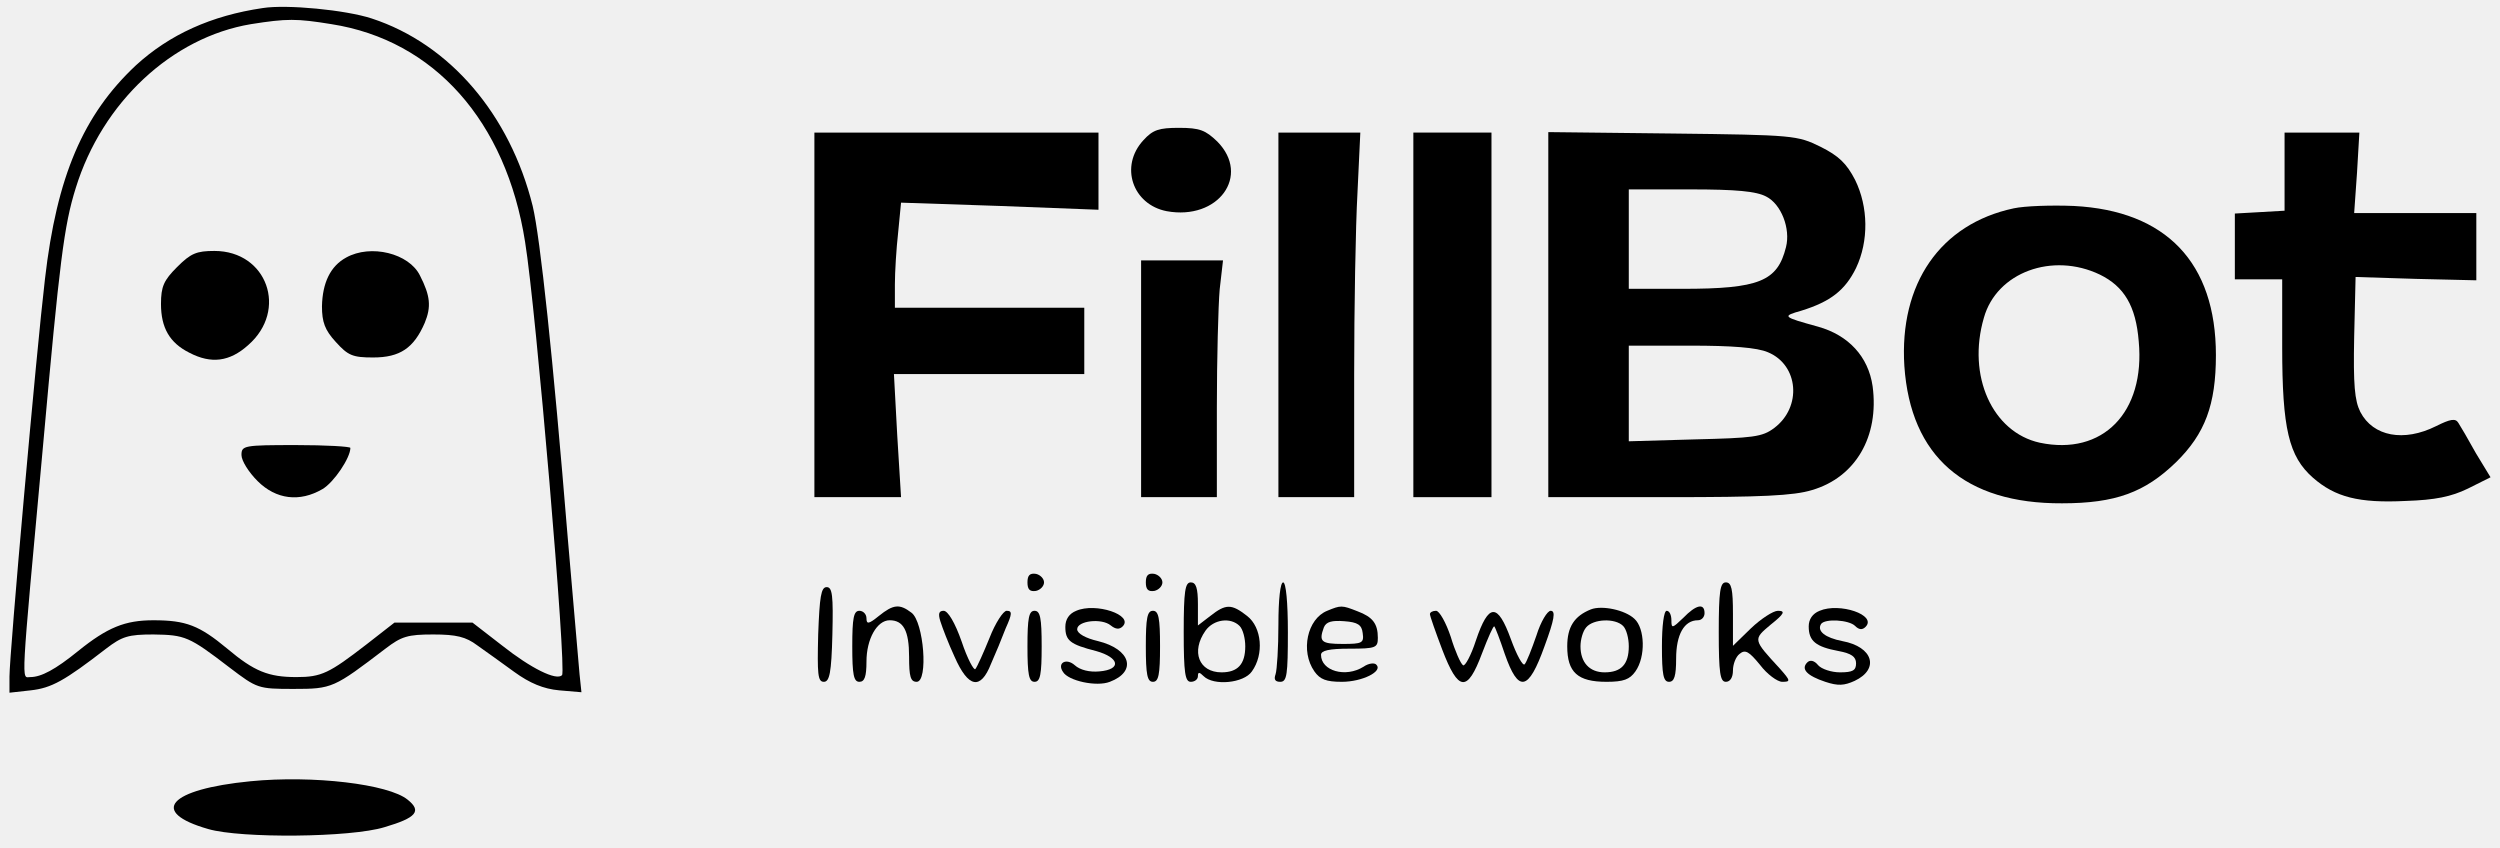
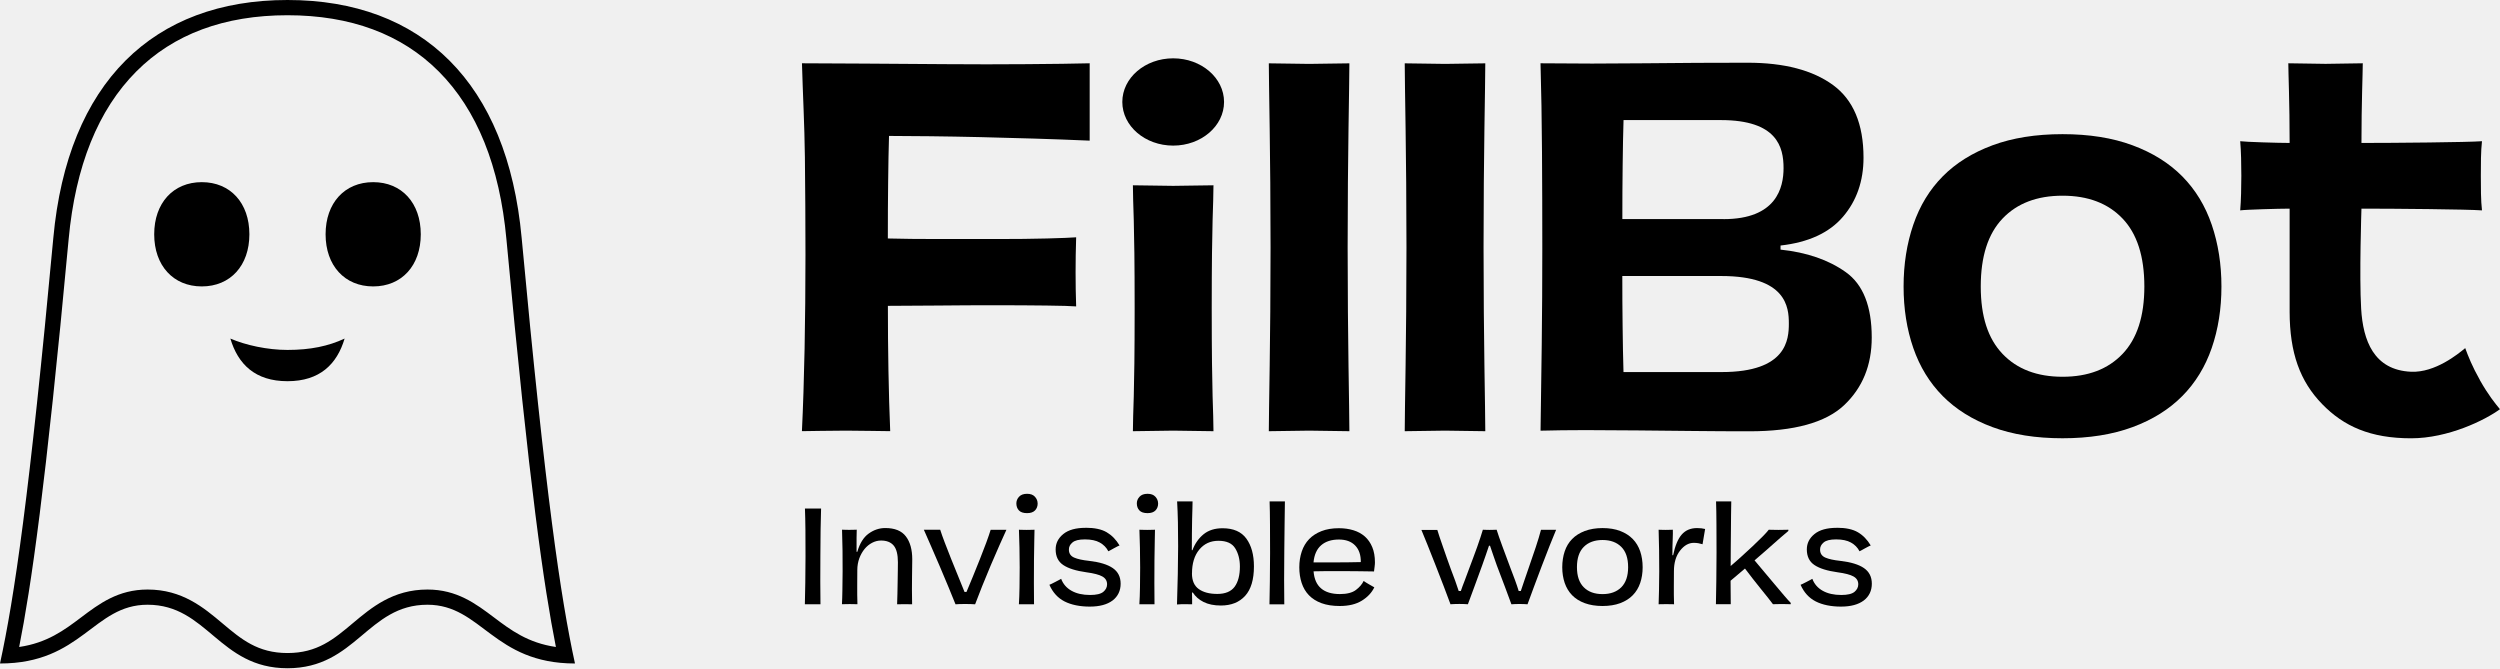
- <svg xmlns="http://www.w3.org/2000/svg" version="1.0" width="528pt" height="179pt" viewBox="0 0 528 179" preserveAspectRatio="xMidYMid meet">
-   <g transform="translate(0,179) scale(0.1,-0.1)" fill="#000000" stroke="none">
-     <path d="M555 1773 c-109 -16 -197 -56 -268 -121 -111 -104 -167 -234 -192 -451 -18 -151 -75 -792 -75 -840 l0 -34 45 5 c44 5 71 20 159 88 34 26 47 30 100 30 67 -1 75 -4 161 -70 58 -44 60 -45 135 -45 82 0 85 2 194 85 34 26 47 30 101 30 49 0 69 -5 93 -23 17 -12 52 -37 78 -56 33 -24 62 -36 95 -39 l47 -4 -4 38 c-2 22 -13 152 -25 289 -31 379 -58 633 -74 700 -48 193 -175 342 -340 396 -55 18 -179 30 -230 22z m145 -34 c217 -34 369 -205 409 -460 23 -141 88 -905 78 -915 -12 -12 -65 14 -127 63 l-62 48 -83 0 -82 0 -59 -46 c-79 -61 -95 -69 -148 -69 -59 0 -89 12 -146 60 -59 49 -87 60 -156 60 -60 0 -97 -15 -159 -65 -48 -39 -78 -55 -101 -55 -19 0 -21 -33 27 490 35 389 44 463 69 543 56 181 203 318 370 346 76 12 96 12 170 0z" />
-     <path d="M374 1226 c-28 -28 -34 -41 -34 -78 0 -50 18 -82 60 -103 46 -24 85 -19 124 16 85 74 40 199 -71 199 -38 0 -50 -5 -79 -34z" />
-     <path d="M731 1246 c-33 -18 -50 -53 -51 -103 0 -33 6 -50 29 -75 26 -29 36 -33 79 -33 57 0 86 20 109 73 14 34 12 57 -10 100 -23 47 -104 67 -156 38z" />
-     <path d="M510 829 c0 -12 15 -36 34 -55 39 -39 89 -45 137 -17 24 14 59 66 59 87 0 3 -52 6 -115 6 -110 0 -115 -1 -115 -21z" />
-     <path d="M2415 1494 c-51 -55 -23 -136 49 -150 109 -20 178 75 107 147 -25 24 -37 29 -81 29 -42 0 -55 -4 -75 -26z" />
-     <path d="M1720 1125 l0 -385 91 0 92 0 -8 130 -7 130 201 0 201 0 0 70 0 70 -200 0 -200 0 0 49 c0 26 3 76 7 111 l6 62 209 -7 208 -8 0 82 0 81 -300 0 -300 0 0 -385z" />
-     <path d="M2700 1125 l0 -385 80 0 80 0 0 258 c0 141 3 314 7 385 l6 127 -86 0 -87 0 0 -385z" />
-     <path d="M2985 1125 l0 -385 83 0 82 0 0 385 0 385 -82 0 -83 0 0 -385z" />
-     <path d="M3270 1126 l0 -386 253 0 c197 0 265 3 304 15 92 27 142 113 128 219 -9 63 -51 108 -115 126 -76 21 -77 22 -35 34 61 19 92 43 115 90 27 57 26 129 -2 186 -18 35 -35 51 -73 70 -49 24 -56 25 -312 28 l-263 3 0 -385z m460 249 c32 -16 52 -68 42 -107 -18 -72 -56 -88 -219 -88 l-113 0 0 105 0 105 130 0 c97 0 139 -4 160 -15z m4 -329 c65 -27 72 -116 13 -160 -25 -19 -45 -21 -168 -24 l-139 -4 0 101 0 101 130 0 c88 0 141 -4 164 -14z" />
-     <path d="M4825 1428 l0 -83 -52 -3 -53 -3 0 -70 0 -69 50 0 50 0 0 -143 c0 -173 14 -231 65 -276 47 -41 97 -54 196 -49 62 2 96 9 131 26 l48 24 -31 51 c-16 29 -33 58 -37 64 -6 10 -17 8 -47 -7 -68 -34 -133 -22 -160 30 -12 24 -15 57 -13 158 l3 127 128 -4 127 -3 0 71 0 71 -129 0 -129 0 6 85 5 85 -79 0 -79 0 0 -82z" />
-     <path d="M4253 1350 c-155 -33 -242 -159 -231 -333 13 -191 128 -291 333 -290 113 0 175 23 241 87 61 60 84 121 84 226 0 195 -105 305 -300 315 -47 2 -104 0 -127 -5z m182 -140 c51 -25 76 -66 82 -141 14 -150 -76 -242 -209 -214 -100 22 -154 141 -118 264 27 96 145 139 245 91z" />
-     <path d="M2410 990 l0 -250 80 0 80 0 0 189 c0 103 3 216 6 250 l7 61 -87 0 -86 0 0 -250z" />
-     <path d="M2170 560 c0 -15 5 -20 18 -18 9 2 17 10 17 18 0 8 -8 16 -17 18 -13 2 -18 -3 -18 -18z" />
-     <path d="M2420 560 c0 -15 5 -20 18 -18 9 2 17 10 17 18 0 8 -8 16 -17 18 -13 2 -18 -3 -18 -18z" />
-     <path d="M2500 455 c0 -87 3 -105 15 -105 8 0 15 5 15 12 0 9 3 9 12 0 21 -21 85 -15 102 10 26 36 21 93 -10 117 -33 26 -45 26 -78 0 l-26 -20 0 45 c0 34 -4 46 -15 46 -12 0 -15 -18 -15 -105z m118 13 c7 -7 12 -26 12 -43 0 -38 -16 -55 -50 -55 -48 0 -65 44 -34 88 17 24 53 29 72 10z" />
-     <path d="M2700 471 c0 -49 -3 -96 -6 -105 -4 -11 -1 -16 10 -16 14 0 16 15 16 105 0 63 -4 105 -10 105 -6 0 -10 -36 -10 -89z" />
-     <path d="M3630 455 c0 -87 3 -105 15 -105 9 0 15 9 15 24 0 13 6 29 14 35 12 10 20 5 43 -23 15 -20 37 -36 47 -36 18 0 18 2 -5 28 -57 62 -57 61 -19 93 29 23 31 29 15 29 -10 0 -36 -17 -57 -37 l-38 -37 0 67 c0 53 -3 67 -15 67 -12 0 -15 -18 -15 -105z" />
-     <path d="M1728 450 c-2 -84 -1 -100 12 -100 12 0 16 19 18 100 2 82 0 100 -12 100 -12 0 -15 -20 -18 -100z" />
-     <path d="M1856 489 c-21 -17 -26 -18 -26 -5 0 9 -7 16 -15 16 -12 0 -15 -15 -15 -75 0 -60 3 -75 15 -75 11 0 15 11 15 43 0 47 22 87 49 87 29 0 41 -22 41 -77 0 -42 3 -53 16 -53 25 0 15 127 -11 146 -25 19 -38 18 -69 -7z" />
-     <path d="M2273 500 c-15 -6 -23 -18 -23 -34 0 -29 10 -37 65 -51 50 -14 54 -39 7 -43 -21 -2 -41 3 -52 13 -18 16 -38 5 -25 -14 11 -19 71 -32 99 -21 58 22 44 69 -25 86 -26 6 -44 16 -44 25 0 18 52 24 71 8 10 -8 18 -9 25 -2 24 24 -57 51 -98 33z" />
-     <path d="M2803 500 c-42 -17 -57 -85 -27 -128 12 -17 25 -22 58 -22 43 0 87 22 73 36 -4 5 -17 3 -27 -4 -38 -24 -90 -9 -90 25 0 9 17 13 60 13 56 0 60 2 60 23 0 30 -11 44 -43 56 -33 13 -35 13 -64 1z m75 -47 c3 -21 -1 -23 -42 -23 -46 0 -51 5 -40 35 5 12 17 15 43 13 29 -2 37 -8 39 -25z" />
-     <path d="M3360 503 c-35 -14 -50 -37 -50 -78 0 -55 22 -75 83 -75 36 0 49 5 61 22 22 31 20 91 -2 111 -20 19 -69 29 -92 20z m68 -35 c7 -7 12 -26 12 -43 0 -38 -16 -55 -51 -55 -32 0 -51 21 -51 55 0 14 5 32 12 40 15 18 61 20 78 3z" />
-     <path d="M3555 485 c-23 -22 -25 -23 -25 -5 0 11 -4 20 -10 20 -6 0 -10 -32 -10 -75 0 -60 3 -75 15 -75 11 0 15 12 15 49 0 51 17 81 46 81 8 0 14 7 14 15 0 22 -18 18 -45 -10z" />
-     <path d="M3843 500 c-15 -6 -23 -18 -23 -33 0 -31 15 -43 63 -52 27 -5 37 -12 37 -26 0 -15 -7 -19 -34 -19 -18 0 -39 7 -46 15 -8 10 -17 12 -23 6 -14 -14 -1 -28 38 -41 27 -9 40 -8 62 2 53 25 39 72 -26 84 -36 7 -54 21 -45 36 8 12 59 9 72 -4 8 -8 15 -9 22 -2 25 25 -55 52 -97 34z" />
-     <path d="M1986 478 c4 -13 17 -47 30 -75 29 -66 55 -71 77 -15 9 20 23 54 31 75 14 31 14 37 2 37 -7 0 -24 -26 -36 -57 -13 -32 -26 -61 -30 -66 -3 -4 -17 22 -29 58 -14 40 -29 65 -38 65 -10 0 -12 -6 -7 -22z" />
-     <path d="M2170 425 c0 -60 3 -75 15 -75 12 0 15 15 15 75 0 60 -3 75 -15 75 -12 0 -15 -15 -15 -75z" />
-     <path d="M2420 425 c0 -60 3 -75 15 -75 12 0 15 15 15 75 0 60 -3 75 -15 75 -12 0 -15 -15 -15 -75z" />
-     <path d="M3020 493 c0 -4 12 -38 26 -75 34 -89 53 -91 84 -8 13 34 24 59 26 57 2 -2 12 -28 22 -58 29 -83 50 -79 84 16 21 57 24 75 13 75 -7 0 -21 -23 -30 -52 -10 -29 -21 -57 -25 -61 -4 -4 -17 20 -29 53 -28 77 -47 77 -74 -3 -10 -31 -23 -55 -27 -52 -5 3 -17 30 -26 60 -10 30 -24 55 -31 55 -7 0 -13 -3 -13 -7z" />
-     <path d="M529 140 c-173 -17 -215 -65 -89 -101 69 -20 301 -18 372 4 68 20 79 34 49 58 -40 33 -200 52 -332 39z" />
+ <svg xmlns="http://www.w3.org/2000/svg" width="318" height="85" viewBox="0 0 318 85" fill="none">
+   <g clip-path="url(#clip0_3_391)">
+     <path d="M102.394 64.689H104.442C104.414 65.387 104.397 66.263 104.381 67.315C104.364 68.368 104.359 69.465 104.353 70.601C104.347 71.736 104.342 72.861 104.342 73.975C104.342 75.088 104.347 76.047 104.364 76.861H102.378C102.405 76.135 102.422 75.232 102.433 74.147C102.444 73.061 102.456 71.941 102.461 70.794C102.467 69.648 102.461 68.523 102.45 67.432C102.439 66.34 102.417 65.426 102.389 64.689H102.394Z" fill="black" />
+     <path d="M116.044 76.867C115.732 76.856 115.415 76.85 115.087 76.85C114.758 76.85 114.436 76.856 114.113 76.867C114.124 76.49 114.141 76.052 114.152 75.548C114.163 75.044 114.174 74.54 114.18 74.036C114.185 73.531 114.191 73.055 114.202 72.601C114.207 72.146 114.213 71.786 114.213 71.515C114.213 70.534 114.035 69.825 113.679 69.398C113.323 68.972 112.788 68.756 112.071 68.756C111.681 68.756 111.303 68.85 110.941 69.038C110.579 69.227 110.257 69.487 109.978 69.825C109.7 70.163 109.478 70.556 109.305 71.016C109.138 71.476 109.049 71.975 109.049 72.518C109.049 73.061 109.049 73.725 109.038 74.473C109.033 75.221 109.038 76.019 109.066 76.856C108.754 76.845 108.426 76.839 108.081 76.839C107.736 76.839 107.408 76.845 107.096 76.856C107.124 76.401 107.141 75.809 107.152 75.072C107.163 74.335 107.174 73.537 107.18 72.678C107.185 71.82 107.18 70.927 107.169 70.002C107.157 69.077 107.135 68.202 107.107 67.376C107.174 67.376 107.291 67.376 107.458 67.387C107.625 67.393 107.814 67.398 108.014 67.398C108.215 67.398 108.409 67.398 108.587 67.387C108.771 67.382 108.899 67.376 108.977 67.376C108.977 67.609 108.971 67.963 108.955 68.434C108.944 68.905 108.944 69.493 108.955 70.191H109.049C109.361 69.116 109.839 68.346 110.49 67.875C111.141 67.404 111.848 67.166 112.61 67.166C113.818 67.166 114.691 67.52 115.231 68.235C115.771 68.944 116.038 69.914 116.038 71.144C116.038 71.803 116.027 72.579 116.01 73.471C115.994 74.362 115.994 75.493 116.021 76.861L116.044 76.867Z" fill="black" />
+     <path d="M126.015 67.387H128.018C127.795 67.864 127.506 68.512 127.144 69.326C126.783 70.141 126.41 71 126.026 71.903C125.642 72.806 125.275 73.703 124.919 74.59C124.563 75.476 124.268 76.235 124.034 76.867C123.906 76.856 123.722 76.845 123.489 76.839C123.255 76.834 123.01 76.828 122.76 76.828C122.509 76.828 122.27 76.828 122.047 76.839C121.825 76.845 121.658 76.856 121.541 76.867C121.319 76.313 121.029 75.598 120.668 74.723C120.306 73.847 119.927 72.955 119.538 72.036C119.148 71.116 118.77 70.24 118.397 69.398C118.03 68.556 117.73 67.886 117.513 67.382H119.594C119.722 67.797 119.916 68.335 120.167 68.999C120.423 69.664 120.69 70.362 120.985 71.094C121.274 71.825 121.575 72.562 121.881 73.304C122.187 74.047 122.454 74.712 122.687 75.293H122.938C123.183 74.712 123.455 74.058 123.756 73.326C124.056 72.595 124.351 71.864 124.64 71.132C124.935 70.401 125.202 69.703 125.447 69.038C125.692 68.373 125.881 67.819 126.015 67.382V67.387Z" fill="black" />
+     <path d="M131.991 64.03C131.991 64.39 131.88 64.689 131.657 64.922C131.434 65.154 131.101 65.271 130.644 65.271C130.166 65.271 129.815 65.154 129.604 64.922C129.387 64.689 129.281 64.39 129.281 64.03C129.281 63.719 129.392 63.437 129.62 63.188C129.849 62.938 130.188 62.811 130.644 62.811C131.101 62.811 131.418 62.938 131.646 63.188C131.874 63.443 131.985 63.719 131.985 64.03H131.991ZM129.598 67.382C129.676 67.382 129.81 67.382 129.999 67.393C130.188 67.398 130.383 67.404 130.594 67.404C130.806 67.404 131 67.404 131.19 67.393C131.379 67.387 131.512 67.382 131.59 67.382C131.59 67.564 131.579 68.013 131.562 68.728C131.546 69.448 131.529 70.274 131.523 71.221C131.518 72.163 131.512 73.149 131.512 74.169C131.512 75.188 131.518 76.086 131.529 76.861H129.604C129.643 76.23 129.671 75.504 129.682 74.689C129.693 73.875 129.704 73.038 129.704 72.191C129.704 71.343 129.693 70.49 129.676 69.648C129.659 68.806 129.632 68.052 129.609 67.382H129.598Z" fill="black" />
+     <path d="M138.106 67.132C139.236 67.132 140.126 67.321 140.771 67.703C141.422 68.085 141.968 68.645 142.407 69.382C142.368 69.393 142.274 69.437 142.123 69.509C141.973 69.581 141.823 69.659 141.667 69.753C141.511 69.842 141.367 69.925 141.228 69.997C141.094 70.069 141.011 70.113 140.983 70.124C140.738 69.648 140.371 69.276 139.892 69.011C139.414 68.745 138.785 68.612 138.006 68.612C137.227 68.612 136.737 68.739 136.42 68.999C136.103 69.26 135.947 69.576 135.964 69.947C135.975 70.412 136.203 70.739 136.637 70.927C137.071 71.116 137.705 71.254 138.535 71.343C139.887 71.498 140.888 71.808 141.55 72.263C142.213 72.723 142.546 73.382 142.546 74.252C142.546 75.122 142.201 75.87 141.517 76.385C140.827 76.9 139.864 77.16 138.618 77.16C137.372 77.16 136.264 76.939 135.407 76.501C134.55 76.063 133.911 75.354 133.482 74.385C133.532 74.374 133.632 74.329 133.771 74.257C133.916 74.185 134.066 74.108 134.228 74.025C134.389 73.942 134.545 73.858 134.695 73.781C134.845 73.703 134.94 73.653 134.979 73.626C135.224 74.285 135.669 74.795 136.303 75.149C136.938 75.504 137.722 75.681 138.657 75.681C139.464 75.681 140.02 75.548 140.343 75.282C140.66 75.016 140.821 74.695 140.821 74.324C140.821 73.886 140.621 73.554 140.215 73.326C139.814 73.099 139.135 72.922 138.19 72.795C136.876 72.612 135.897 72.307 135.252 71.875C134.601 71.443 134.278 70.778 134.278 69.886C134.278 69.11 134.601 68.457 135.252 67.93C135.903 67.398 136.854 67.138 138.112 67.138L138.106 67.132Z" fill="black" />
+     <path d="M147.315 64.03C147.315 64.39 147.204 64.689 146.981 64.922C146.759 65.154 146.425 65.271 145.968 65.271C145.49 65.271 145.139 65.154 144.928 64.922C144.711 64.689 144.605 64.39 144.605 64.03C144.605 63.719 144.716 63.437 144.945 63.188C145.173 62.938 145.512 62.811 145.968 62.811C146.425 62.811 146.742 62.938 146.97 63.188C147.198 63.443 147.309 63.719 147.309 64.03H147.315ZM144.922 67.382C145 67.382 145.134 67.382 145.323 67.393C145.512 67.398 145.707 67.404 145.918 67.404C146.13 67.404 146.325 67.404 146.514 67.393C146.703 67.387 146.836 67.382 146.914 67.382C146.914 67.564 146.903 68.013 146.887 68.728C146.87 69.448 146.853 70.274 146.848 71.221C146.842 72.163 146.836 73.149 146.836 74.169C146.836 75.188 146.842 76.086 146.853 76.861H144.928C144.967 76.23 144.995 75.504 145.006 74.689C145.017 73.875 145.028 73.038 145.028 72.191C145.028 71.343 145.017 70.49 145 69.648C144.984 68.806 144.956 68.052 144.933 67.382H144.922Z" fill="black" />
+     <path d="M149.73 63.781H151.694C151.694 63.947 151.689 64.229 151.677 64.623C151.666 65.016 151.65 65.487 151.638 66.03C151.627 66.573 151.616 67.182 151.611 67.864C151.605 68.54 151.6 69.249 151.6 69.986H151.677C152 69.132 152.479 68.457 153.107 67.947C153.736 67.443 154.537 67.193 155.511 67.193C156.886 67.193 157.898 67.631 158.538 68.512C159.178 69.393 159.501 70.567 159.501 72.041C159.501 73.72 159.128 74.972 158.382 75.792C157.637 76.612 156.607 77.022 155.294 77.022C154.426 77.022 153.692 76.872 153.096 76.573C152.501 76.274 152.039 75.87 151.716 75.354L151.622 75.393C151.633 75.676 151.638 75.958 151.638 76.235V76.867C151.277 76.856 150.954 76.85 150.676 76.85C150.398 76.85 150.075 76.861 149.713 76.889C149.802 74.163 149.852 71.698 149.858 69.504C149.863 67.304 149.824 65.398 149.73 63.786V63.781ZM151.616 72.933C151.616 73.853 151.906 74.518 152.484 74.928C153.063 75.343 153.847 75.548 154.849 75.548C155.851 75.548 156.591 75.243 157.041 74.64C157.487 74.03 157.715 73.171 157.715 72.063C157.715 71.16 157.514 70.385 157.119 69.747C156.724 69.105 156.012 68.789 154.988 68.789C153.964 68.789 153.163 69.166 152.545 69.914C151.928 70.662 151.622 71.67 151.622 72.939L151.616 72.933Z" fill="black" />
+     <path d="M161.493 63.781H163.44C163.429 64.528 163.413 65.476 163.401 66.612C163.39 67.747 163.374 68.927 163.362 70.152C163.351 71.371 163.34 72.579 163.34 73.77C163.34 74.961 163.346 75.991 163.362 76.872H161.476C161.487 76.097 161.504 75.127 161.526 73.953C161.543 72.784 161.554 71.581 161.554 70.346C161.554 69.11 161.554 67.908 161.543 66.728C161.537 65.553 161.521 64.567 161.493 63.781Z" fill="black" />
+     <path d="M174.808 74.717C174.485 75.388 173.957 75.953 173.222 76.407C172.488 76.861 171.553 77.083 170.407 77.083C169.511 77.083 168.738 76.961 168.092 76.723C167.441 76.484 166.912 76.147 166.495 75.714C166.078 75.282 165.772 74.761 165.571 74.152C165.371 73.543 165.271 72.878 165.271 72.157C165.271 71.437 165.377 70.767 165.583 70.152C165.788 69.537 166.1 69.016 166.517 68.578C166.935 68.146 167.458 67.808 168.092 67.559C168.726 67.31 169.466 67.188 170.312 67.188C170.974 67.188 171.586 67.276 172.154 67.448C172.722 67.62 173.2 67.886 173.606 68.24C174.007 68.595 174.324 69.049 174.552 69.598C174.78 70.146 174.892 70.789 174.892 71.526C174.892 71.67 174.881 71.847 174.853 72.058C174.825 72.274 174.803 72.479 174.775 72.689C174.218 72.678 173.595 72.667 172.905 72.662C172.215 72.656 171.525 72.651 170.824 72.645C170.123 72.639 169.444 72.639 168.788 72.645C168.131 72.651 167.563 72.662 167.085 72.673C167.163 73.642 167.48 74.368 168.042 74.844C168.598 75.321 169.4 75.565 170.435 75.565C171.331 75.565 172.009 75.393 172.471 75.044C172.933 74.695 173.261 74.313 173.456 73.897C173.601 74.002 173.818 74.141 174.118 74.313C174.419 74.484 174.652 74.617 174.819 74.712L174.808 74.717ZM170.312 68.628C169.366 68.628 168.61 68.872 168.053 69.354C167.497 69.836 167.168 70.567 167.079 71.537H169.873C170.396 71.537 170.935 71.537 171.486 71.526C172.037 71.515 172.571 71.509 173.094 71.498C173.106 70.606 172.872 69.903 172.382 69.393C171.893 68.883 171.203 68.628 170.307 68.628H170.312Z" fill="black" />
+     <path d="M196.014 67.387H197.939C197.716 67.903 197.444 68.584 197.11 69.426C196.782 70.268 196.442 71.138 196.097 72.041C195.752 72.944 195.418 73.836 195.096 74.706C194.773 75.576 194.506 76.302 194.3 76.867C194.194 76.856 194.05 76.845 193.86 76.839C193.671 76.834 193.476 76.828 193.276 76.828C193.076 76.828 192.881 76.828 192.692 76.839C192.503 76.845 192.358 76.856 192.252 76.867C192.046 76.285 191.768 75.537 191.418 74.617C191.067 73.698 190.722 72.795 190.388 71.903C190.232 71.465 190.082 71.033 189.937 70.612C189.793 70.191 189.659 69.792 189.531 69.421H189.398C189.27 69.797 189.131 70.191 188.992 70.612C188.847 71.033 188.697 71.454 188.546 71.88C188.207 72.811 187.873 73.737 187.534 74.651C187.194 75.57 186.922 76.307 186.716 76.861C186.588 76.85 186.426 76.839 186.232 76.834C186.037 76.828 185.837 76.823 185.631 76.823C185.425 76.823 185.219 76.822 185.019 76.834C184.818 76.839 184.646 76.85 184.501 76.861C184.295 76.291 184.017 75.554 183.672 74.651C183.327 73.748 182.977 72.833 182.609 71.908C182.248 70.983 181.897 70.108 181.569 69.282C181.24 68.457 180.979 67.831 180.801 67.404H182.826C182.893 67.637 182.988 67.936 183.11 68.296C183.233 68.656 183.372 69.06 183.527 69.509C183.683 69.958 183.85 70.429 184.023 70.933C184.195 71.437 184.379 71.936 184.557 72.423C184.752 72.928 184.935 73.415 185.102 73.875C185.269 74.34 185.419 74.772 185.547 75.177H185.82C185.948 74.789 186.104 74.368 186.287 73.908C186.471 73.448 186.643 72.983 186.81 72.501C186.994 72.008 187.178 71.515 187.367 71.016C187.556 70.517 187.728 70.041 187.89 69.592C188.051 69.138 188.196 68.722 188.318 68.34C188.441 67.958 188.541 67.637 188.619 67.382C188.658 67.382 188.758 67.382 188.919 67.393C189.081 67.398 189.264 67.404 189.465 67.404C189.665 67.404 189.854 67.404 190.032 67.393C190.205 67.387 190.321 67.382 190.372 67.382C190.538 67.925 190.789 68.634 191.112 69.515C191.434 70.396 191.779 71.315 192.141 72.285C192.336 72.789 192.525 73.288 192.709 73.786C192.892 74.285 193.048 74.745 193.176 75.171H193.449C193.593 74.745 193.749 74.285 193.916 73.786C194.083 73.288 194.261 72.784 194.439 72.263C194.751 71.371 195.051 70.495 195.335 69.642C195.619 68.789 195.847 68.035 196.019 67.376L196.014 67.387Z" fill="black" />
+     <path d="M208.945 72.157C208.945 72.883 208.839 73.548 208.634 74.152C208.428 74.761 208.111 75.282 207.688 75.714C207.265 76.147 206.731 76.484 206.091 76.723C205.451 76.961 204.7 77.083 203.843 77.083C202.986 77.083 202.235 76.961 201.584 76.723C200.933 76.484 200.398 76.147 199.976 75.714C199.553 75.282 199.241 74.761 199.03 74.152C198.824 73.543 198.718 72.878 198.718 72.157C198.718 71.437 198.824 70.745 199.03 70.13C199.235 69.515 199.553 68.994 199.976 68.562C200.398 68.13 200.933 67.792 201.584 67.542C202.235 67.299 202.986 67.171 203.843 67.171C204.7 67.171 205.451 67.293 206.091 67.542C206.736 67.786 207.265 68.13 207.688 68.562C208.111 68.994 208.422 69.52 208.634 70.13C208.839 70.745 208.945 71.421 208.945 72.157ZM207.098 72.141C207.098 71.005 206.809 70.141 206.23 69.565C205.651 68.983 204.855 68.689 203.843 68.689C202.83 68.689 202.034 68.983 201.456 69.565C200.877 70.146 200.588 71.005 200.588 72.141C200.588 73.277 200.877 74.119 201.456 74.701C202.034 75.282 202.83 75.57 203.843 75.57C204.855 75.57 205.651 75.277 206.23 74.701C206.809 74.119 207.098 73.266 207.098 72.141Z" fill="black" />
+     <path d="M216.891 67.287L216.563 69.227C216.407 69.177 216.229 69.132 216.04 69.099C215.845 69.066 215.65 69.049 215.455 69.049C214.804 69.049 214.22 69.376 213.703 70.041C213.185 70.7 212.924 71.57 212.924 72.656C212.924 73.199 212.924 73.831 212.913 74.556C212.907 75.282 212.913 76.047 212.94 76.861C212.618 76.85 212.284 76.845 211.939 76.845C211.594 76.845 211.271 76.85 210.976 76.861C210.987 76.407 211.004 75.814 211.026 75.077C211.043 74.34 211.054 73.543 211.054 72.684C211.054 71.825 211.049 70.933 211.037 70.008C211.026 69.083 211.004 68.207 210.976 67.382C211.043 67.382 211.154 67.382 211.316 67.393C211.477 67.398 211.655 67.404 211.85 67.404C212.045 67.404 212.228 67.404 212.406 67.393C212.579 67.387 212.707 67.382 212.785 67.382C212.796 67.626 212.79 68.03 212.768 68.595C212.74 69.16 212.729 69.831 212.729 70.623H212.824C213.068 69.421 213.436 68.545 213.914 67.997C214.393 67.448 215.044 67.171 215.862 67.171C216.056 67.171 216.24 67.182 216.407 67.199C216.574 67.221 216.741 67.249 216.891 67.287Z" fill="black" />
+     <path d="M218.271 63.781H220.218C220.207 64.257 220.196 64.817 220.191 65.448C220.185 66.08 220.179 66.756 220.174 67.465C220.168 68.174 220.163 68.916 220.152 69.692C220.146 70.468 220.141 71.238 220.141 71.997C220.58 71.62 221.048 71.216 221.532 70.772C222.016 70.335 222.483 69.903 222.934 69.481C223.379 69.06 223.785 68.667 224.152 68.301C224.514 67.936 224.798 67.626 224.987 67.382C225.132 67.382 225.315 67.382 225.543 67.393C225.772 67.398 226.005 67.404 226.245 67.404C226.484 67.404 226.718 67.404 226.935 67.393C227.157 67.387 227.335 67.382 227.48 67.382V67.537C226.846 68.069 226.222 68.606 225.61 69.155C224.998 69.703 224.191 70.412 223.179 71.277C223.557 71.731 223.974 72.23 224.436 72.778C224.898 73.326 225.343 73.858 225.772 74.368C226.2 74.878 226.595 75.343 226.951 75.764C227.307 76.185 227.586 76.49 227.78 76.684V76.856C227.652 76.856 227.485 76.856 227.285 76.845C227.085 76.834 226.873 76.834 226.651 76.834C226.428 76.834 226.217 76.834 226.005 76.845C225.799 76.85 225.638 76.856 225.521 76.856C225.393 76.673 225.193 76.412 224.915 76.069C224.642 75.725 224.336 75.349 224.002 74.933C223.663 74.518 223.318 74.085 222.962 73.626C222.606 73.166 222.272 72.728 221.96 72.318C221.687 72.551 221.398 72.795 221.092 73.055C220.786 73.315 220.463 73.587 220.129 73.87C220.129 74.424 220.129 74.955 220.141 75.46C220.146 75.964 220.152 76.429 220.152 76.856H218.265C218.277 76.08 218.293 75.111 218.315 73.936C218.332 72.767 218.343 71.565 218.343 70.329C218.343 69.094 218.343 67.891 218.332 66.711C218.327 65.537 218.31 64.551 218.282 63.764L218.271 63.781Z" fill="black" />
+     <path d="M233.656 67.132C234.786 67.132 235.676 67.321 236.322 67.703C236.973 68.085 237.518 68.645 237.957 69.382C237.919 69.393 237.824 69.437 237.674 69.509C237.523 69.581 237.373 69.659 237.217 69.753C237.062 69.842 236.917 69.925 236.778 69.997C236.644 70.069 236.561 70.113 236.533 70.124C236.288 69.648 235.921 69.276 235.442 69.011C234.964 68.745 234.335 68.612 233.556 68.612C232.777 68.612 232.287 68.739 231.97 68.999C231.653 69.26 231.497 69.576 231.514 69.947C231.525 70.412 231.753 70.739 232.187 70.927C232.621 71.116 233.256 71.254 234.085 71.343C235.437 71.498 236.438 71.808 237.101 72.263C237.763 72.723 238.097 73.382 238.097 74.252C238.097 75.122 237.752 75.87 237.067 76.385C236.377 76.9 235.415 77.16 234.168 77.16C232.922 77.16 231.815 76.939 230.958 76.501C230.101 76.063 229.461 75.354 229.032 74.385C229.082 74.374 229.183 74.329 229.322 74.257C229.466 74.185 229.617 74.108 229.778 74.025C229.939 73.942 230.095 73.858 230.245 73.781C230.396 73.703 230.49 73.653 230.529 73.626C230.774 74.285 231.219 74.795 231.853 75.149C232.488 75.504 233.272 75.681 234.207 75.681C235.014 75.681 235.57 75.548 235.893 75.282C236.21 75.016 236.372 74.695 236.372 74.324C236.372 73.886 236.171 73.554 235.765 73.326C235.365 73.099 234.686 72.922 233.74 72.795C232.427 72.612 231.447 72.307 230.802 71.875C230.151 71.443 229.828 70.778 229.828 69.886C229.828 69.11 230.151 68.457 230.802 67.93C231.453 67.398 232.404 67.138 233.662 67.138L233.656 67.132Z" fill="black" />
+     <path d="M138.607 8.056V17.89C136.309 17.79 133.966 17.701 131.574 17.629C129.181 17.557 126.872 17.491 124.652 17.441C122.431 17.391 120.323 17.352 118.325 17.33C116.327 17.308 114.58 17.291 113.083 17.291C113.033 18.981 112.994 20.942 112.972 23.181C112.944 25.419 112.933 27.801 112.933 30.333C114.73 30.383 116.889 30.405 119.41 30.405H126.783C129.175 30.405 131.312 30.383 133.182 30.333C135.051 30.284 136.286 30.234 136.887 30.184C136.837 31.724 136.815 33.214 136.815 34.655C136.815 36.095 136.837 37.536 136.887 38.976C136.286 38.926 135.029 38.888 133.109 38.865C131.19 38.843 129.031 38.827 126.632 38.827C124.234 38.827 121.791 38.838 119.299 38.865C116.806 38.893 114.686 38.904 112.939 38.904C112.939 41.686 112.961 44.445 113.011 47.176C113.061 49.907 113.133 52.462 113.234 54.844C112.638 54.844 109.077 54.777 107.619 54.777C106.161 54.777 102.533 54.838 102.005 54.844C102.155 51.714 102.266 48.229 102.344 44.378C102.417 40.528 102.456 36.555 102.456 32.455C102.456 28.355 102.428 24.211 102.383 20.012C102.333 15.812 102.111 11.829 102.01 8.05C103.908 8.05 106.651 8.061 109.945 8.089C113.239 8.117 116.667 8.139 120.233 8.161C123.8 8.189 127.256 8.189 130.6 8.161C133.944 8.139 136.609 8.1 138.607 8.05V8.056Z" fill="black" />
+     <path d="M195.958 54.777C196.008 51.498 196.058 47.858 196.108 43.857C196.158 39.857 196.181 35.785 196.181 31.635C196.181 27.486 196.17 23.375 196.142 19.303C196.114 15.23 196.053 11.48 195.953 8.05C200.293 8.1 204.711 8.1 209.201 8.05C213.692 8 218.06 7.978 222.3 7.978C226.94 7.978 230.557 8.92 233.15 10.809C235.743 12.698 237.039 15.779 237.039 20.05C237.039 23.031 236.166 25.541 234.419 27.58C232.671 29.619 230.028 30.832 226.484 31.231V31.752C229.828 32.101 232.593 33.054 234.791 34.622C236.984 36.184 238.085 38.954 238.085 42.932C238.085 46.461 236.911 49.331 234.569 51.542C232.221 53.752 228.209 54.861 222.517 54.861C220.218 54.861 217.865 54.849 215.444 54.822C213.024 54.8 210.653 54.772 208.333 54.75C206.013 54.727 203.793 54.711 201.673 54.711C199.553 54.711 197.644 54.739 195.947 54.783L195.958 54.777ZM219.239 27.873C225.966 27.873 226.868 23.873 226.868 21.38C226.868 18.715 226.061 15.275 218.894 15.275H206.514C206.464 16.915 206.425 18.826 206.402 21.015C206.374 23.203 206.363 25.486 206.363 27.868H219.239V27.873ZM219.011 47.326C227.291 47.326 227.541 43.176 227.541 41.143C227.541 39.109 227.257 35.109 218.933 35.109H206.358C206.358 37.298 206.369 39.442 206.397 41.553C206.419 43.663 206.458 45.592 206.508 47.326H219.005H219.011Z" fill="black" />
+     <path d="M282.567 36.444C282.567 39.276 282.155 41.885 281.331 44.267C280.508 46.65 279.261 48.689 277.586 50.378C275.917 52.068 273.808 53.387 271.26 54.329C268.717 55.27 265.746 55.747 262.351 55.747C258.957 55.747 255.991 55.276 253.443 54.329C250.9 53.387 248.791 52.068 247.116 50.378C245.447 48.689 244.195 46.65 243.372 44.267C242.548 41.885 242.136 39.276 242.136 36.444C242.136 33.613 242.548 30.993 243.372 28.583C244.195 26.173 245.441 24.123 247.116 22.433C248.786 20.743 250.895 19.43 253.443 18.483C255.986 17.541 258.957 17.064 262.351 17.064C265.746 17.064 268.711 17.535 271.26 18.483C273.803 19.424 275.912 20.743 277.586 22.433C279.256 24.123 280.508 26.173 281.331 28.583C282.155 30.993 282.567 33.613 282.567 36.444ZM272.762 36.444C272.762 32.622 271.839 29.735 269.991 27.802C268.144 25.862 265.601 24.893 262.357 24.893C259.113 24.893 256.57 25.862 254.723 27.802C252.875 29.741 251.952 32.622 251.952 36.444C251.952 40.267 252.875 43.076 254.723 45.015C256.57 46.954 259.113 47.924 262.357 47.924C265.601 47.924 268.144 46.954 269.991 45.015C271.839 43.076 272.762 40.223 272.762 36.444Z" fill="black" />
+     <path d="M149.229 18.521C152.803 18.521 155.7 16.036 155.7 12.97C155.7 9.904 152.803 7.419 149.229 7.419C145.655 7.419 142.758 9.904 142.758 12.97C142.758 16.036 145.655 18.521 149.229 18.521Z" fill="black" />
+     <path d="M171.642 8.056C170.329 8.056 167.758 8.128 166.517 8.128C165.277 8.128 162.706 8.056 161.393 8.056C161.393 10.748 161.615 19.757 161.615 31.453C161.615 43.148 161.393 52.162 161.393 54.849C162.706 54.849 165.277 54.777 166.517 54.777C167.758 54.777 170.329 54.849 171.642 54.849C171.642 52.157 171.42 43.148 171.42 31.453C171.42 19.757 171.642 10.743 171.642 8.056Z" fill="black" />
+     <path d="M154.354 23.569C153.041 23.569 150.47 23.641 149.229 23.641C147.988 23.641 145.418 23.569 144.104 23.569C144.104 26.261 144.327 27.513 144.327 39.209C144.327 50.905 144.104 52.162 144.104 54.849C145.418 54.849 147.988 54.777 149.229 54.777C150.47 54.777 153.041 54.849 154.354 54.849C154.354 52.157 154.131 50.905 154.131 39.209C154.131 27.513 154.354 26.256 154.354 23.569Z" fill="black" />
+     <path d="M188.93 8.056C187.617 8.056 185.046 8.128 183.806 8.128C182.565 8.128 179.994 8.056 178.681 8.056C178.681 10.748 178.903 19.757 178.903 31.453C178.903 43.148 178.681 52.162 178.681 54.849C179.994 54.849 182.565 54.777 183.806 54.777C185.046 54.777 187.617 54.849 188.93 54.849C188.93 52.157 188.708 43.148 188.708 31.453C188.708 19.757 188.93 10.743 188.93 8.056Z" fill="black" />
+     <path d="M315.446 48.345C314.489 46.661 313.933 45.265 313.576 44.278C312.675 45.026 309.759 47.414 306.699 47.287C301.925 47.082 300.578 43.287 300.339 39.281C300.089 35.109 300.378 26.538 300.378 26.538C304.579 26.538 313.877 26.621 315.708 26.76C315.563 25.519 315.563 23.796 315.563 22.361C315.563 20.926 315.563 19.203 315.708 17.962C313.882 18.1 304.579 18.183 300.378 18.183C300.378 13.042 300.545 9.297 300.545 8.05C299.076 8.05 297.284 8.122 295.81 8.122C294.335 8.122 292.649 8.05 291.074 8.05C291.074 9.297 291.241 13.042 291.241 18.183C289.845 18.183 285.555 18.056 284.954 17.962C285.065 19.203 285.098 20.926 285.098 22.361C285.098 23.796 285.059 25.519 284.954 26.76C285.555 26.666 289.845 26.538 291.241 26.538C291.241 26.538 291.23 35.12 291.241 39.669C291.252 44.882 292.549 48.495 295.387 51.409C298.124 54.223 301.502 55.752 306.693 55.752C311.406 55.752 316.097 53.442 317.994 52.051C317.355 51.281 316.514 50.245 315.44 48.351L315.446 48.345Z" fill="black" />
+     <path d="M36.569 1.939C44.598 1.939 51.069 4.344 55.804 9.086C60.668 13.956 63.567 21.142 64.418 30.444C67.345 62.019 69.203 74.706 70.711 82.296C67.139 81.775 64.963 80.141 62.849 78.546C60.523 76.795 58.125 74.989 54.374 74.989C49.973 74.989 47.263 77.271 44.865 79.282C42.45 81.31 40.364 83.066 36.574 83.066C32.785 83.066 30.698 81.316 28.283 79.282C25.891 77.271 23.175 74.989 18.774 74.989C15.024 74.989 12.62 76.795 10.3 78.546C8.185 80.141 6.004 81.775 2.437 82.296C3.945 74.706 5.804 62.019 8.73 30.444C9.587 21.142 12.481 13.956 17.344 9.086C22.068 4.344 28.539 1.939 36.569 1.939ZM36.569 0C19.497 0 8.597 10.488 6.783 30.261C3.756 62.938 1.814 76.08 0 84.396C10.416 84.396 11.869 76.922 18.768 76.922C26.397 76.922 27.849 85 36.569 85C45.288 85 46.74 76.922 54.369 76.922C61.269 76.922 62.726 84.396 73.137 84.396C71.323 76.075 69.381 62.933 66.354 30.261C64.54 10.488 53.64 0 36.569 0Z" fill="black" />
+     <path d="M19.614 29.802C19.614 33.779 22.035 36.433 25.668 36.433C29.302 36.433 31.722 33.779 31.722 29.802C31.722 25.824 29.302 23.17 25.668 23.17C22.035 23.17 19.614 25.824 19.614 29.802Z" fill="black" />
+     <path d="M29.302 43.065C30.27 46.323 32.451 48.489 36.569 48.489C40.686 48.489 42.867 46.317 43.836 43.065C41.777 44.029 39.479 44.511 36.569 44.511C34.026 44.511 31.244 43.907 29.302 43.065Z" fill="black" />
+     <path d="M41.415 29.802C41.415 33.779 43.836 36.433 47.469 36.433C51.103 36.433 53.523 33.779 53.523 29.802C53.523 25.824 51.103 23.17 47.469 23.17C43.836 23.17 41.415 25.824 41.415 29.802Z" fill="black" />
  </g>
+   <defs>
+     <clipPath id="clip0_3_391">
+       <rect width="318" height="85" fill="white" />
+     </clipPath>
+   </defs>
</svg>
